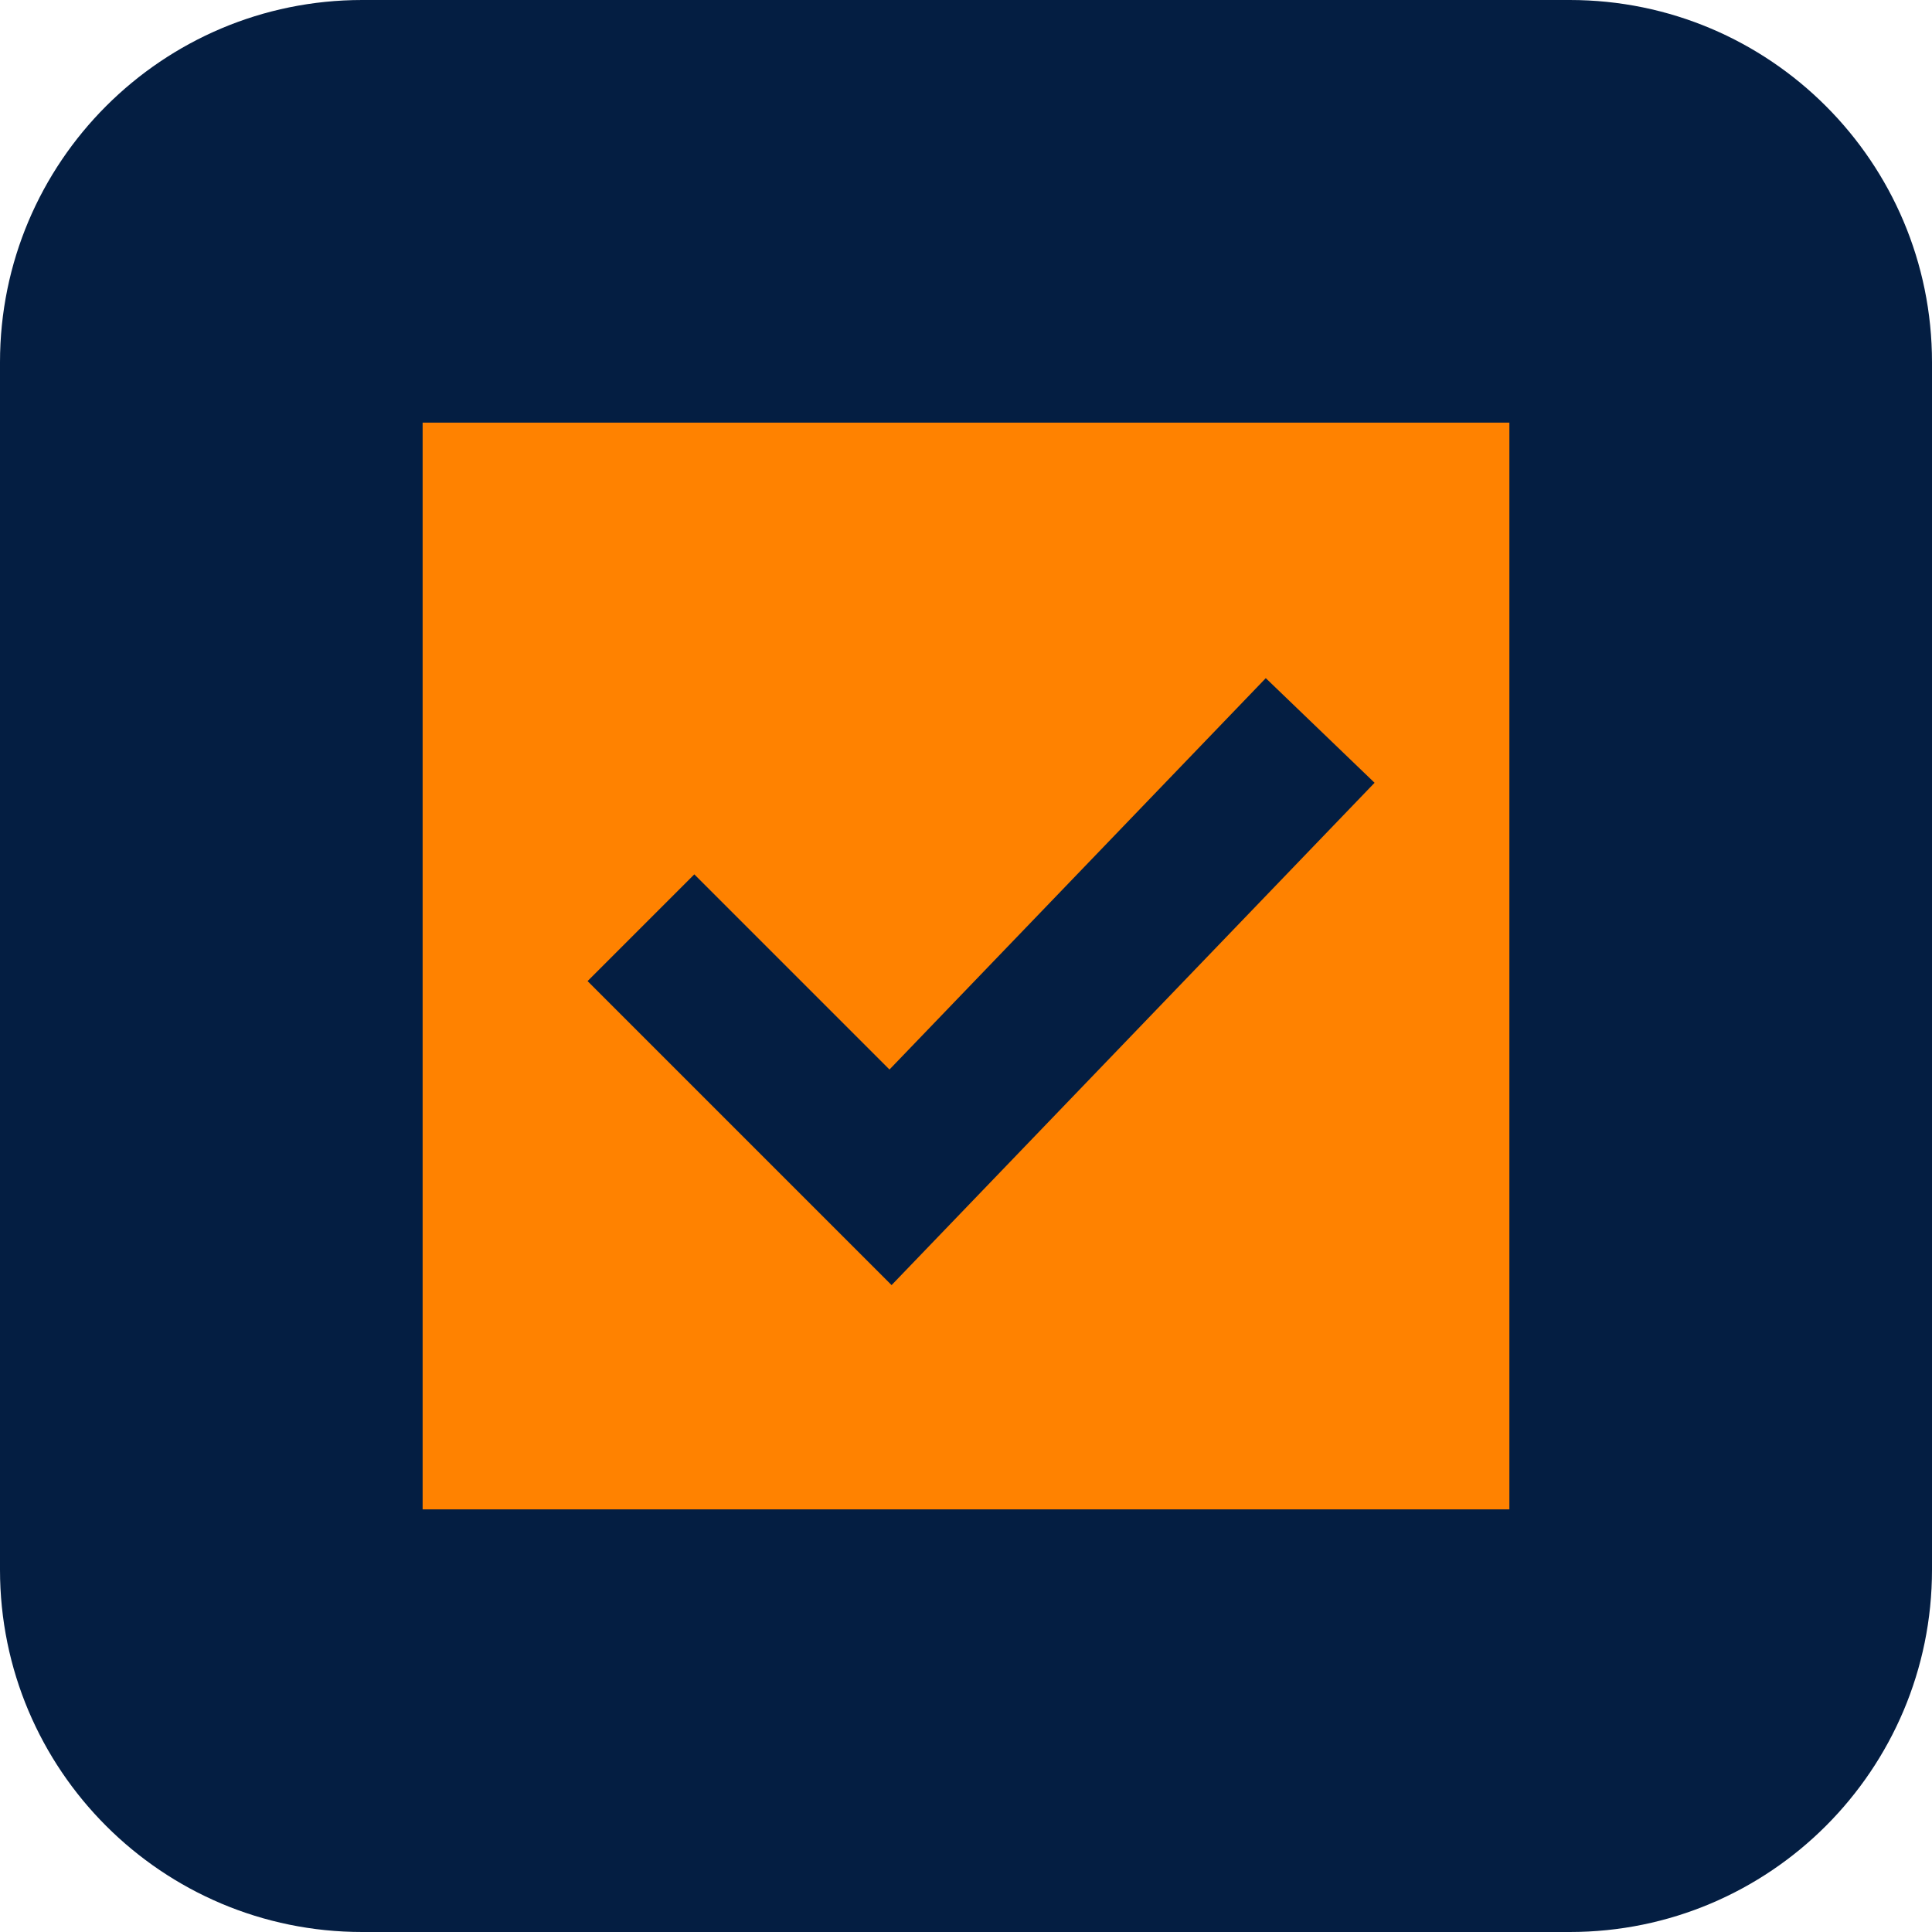
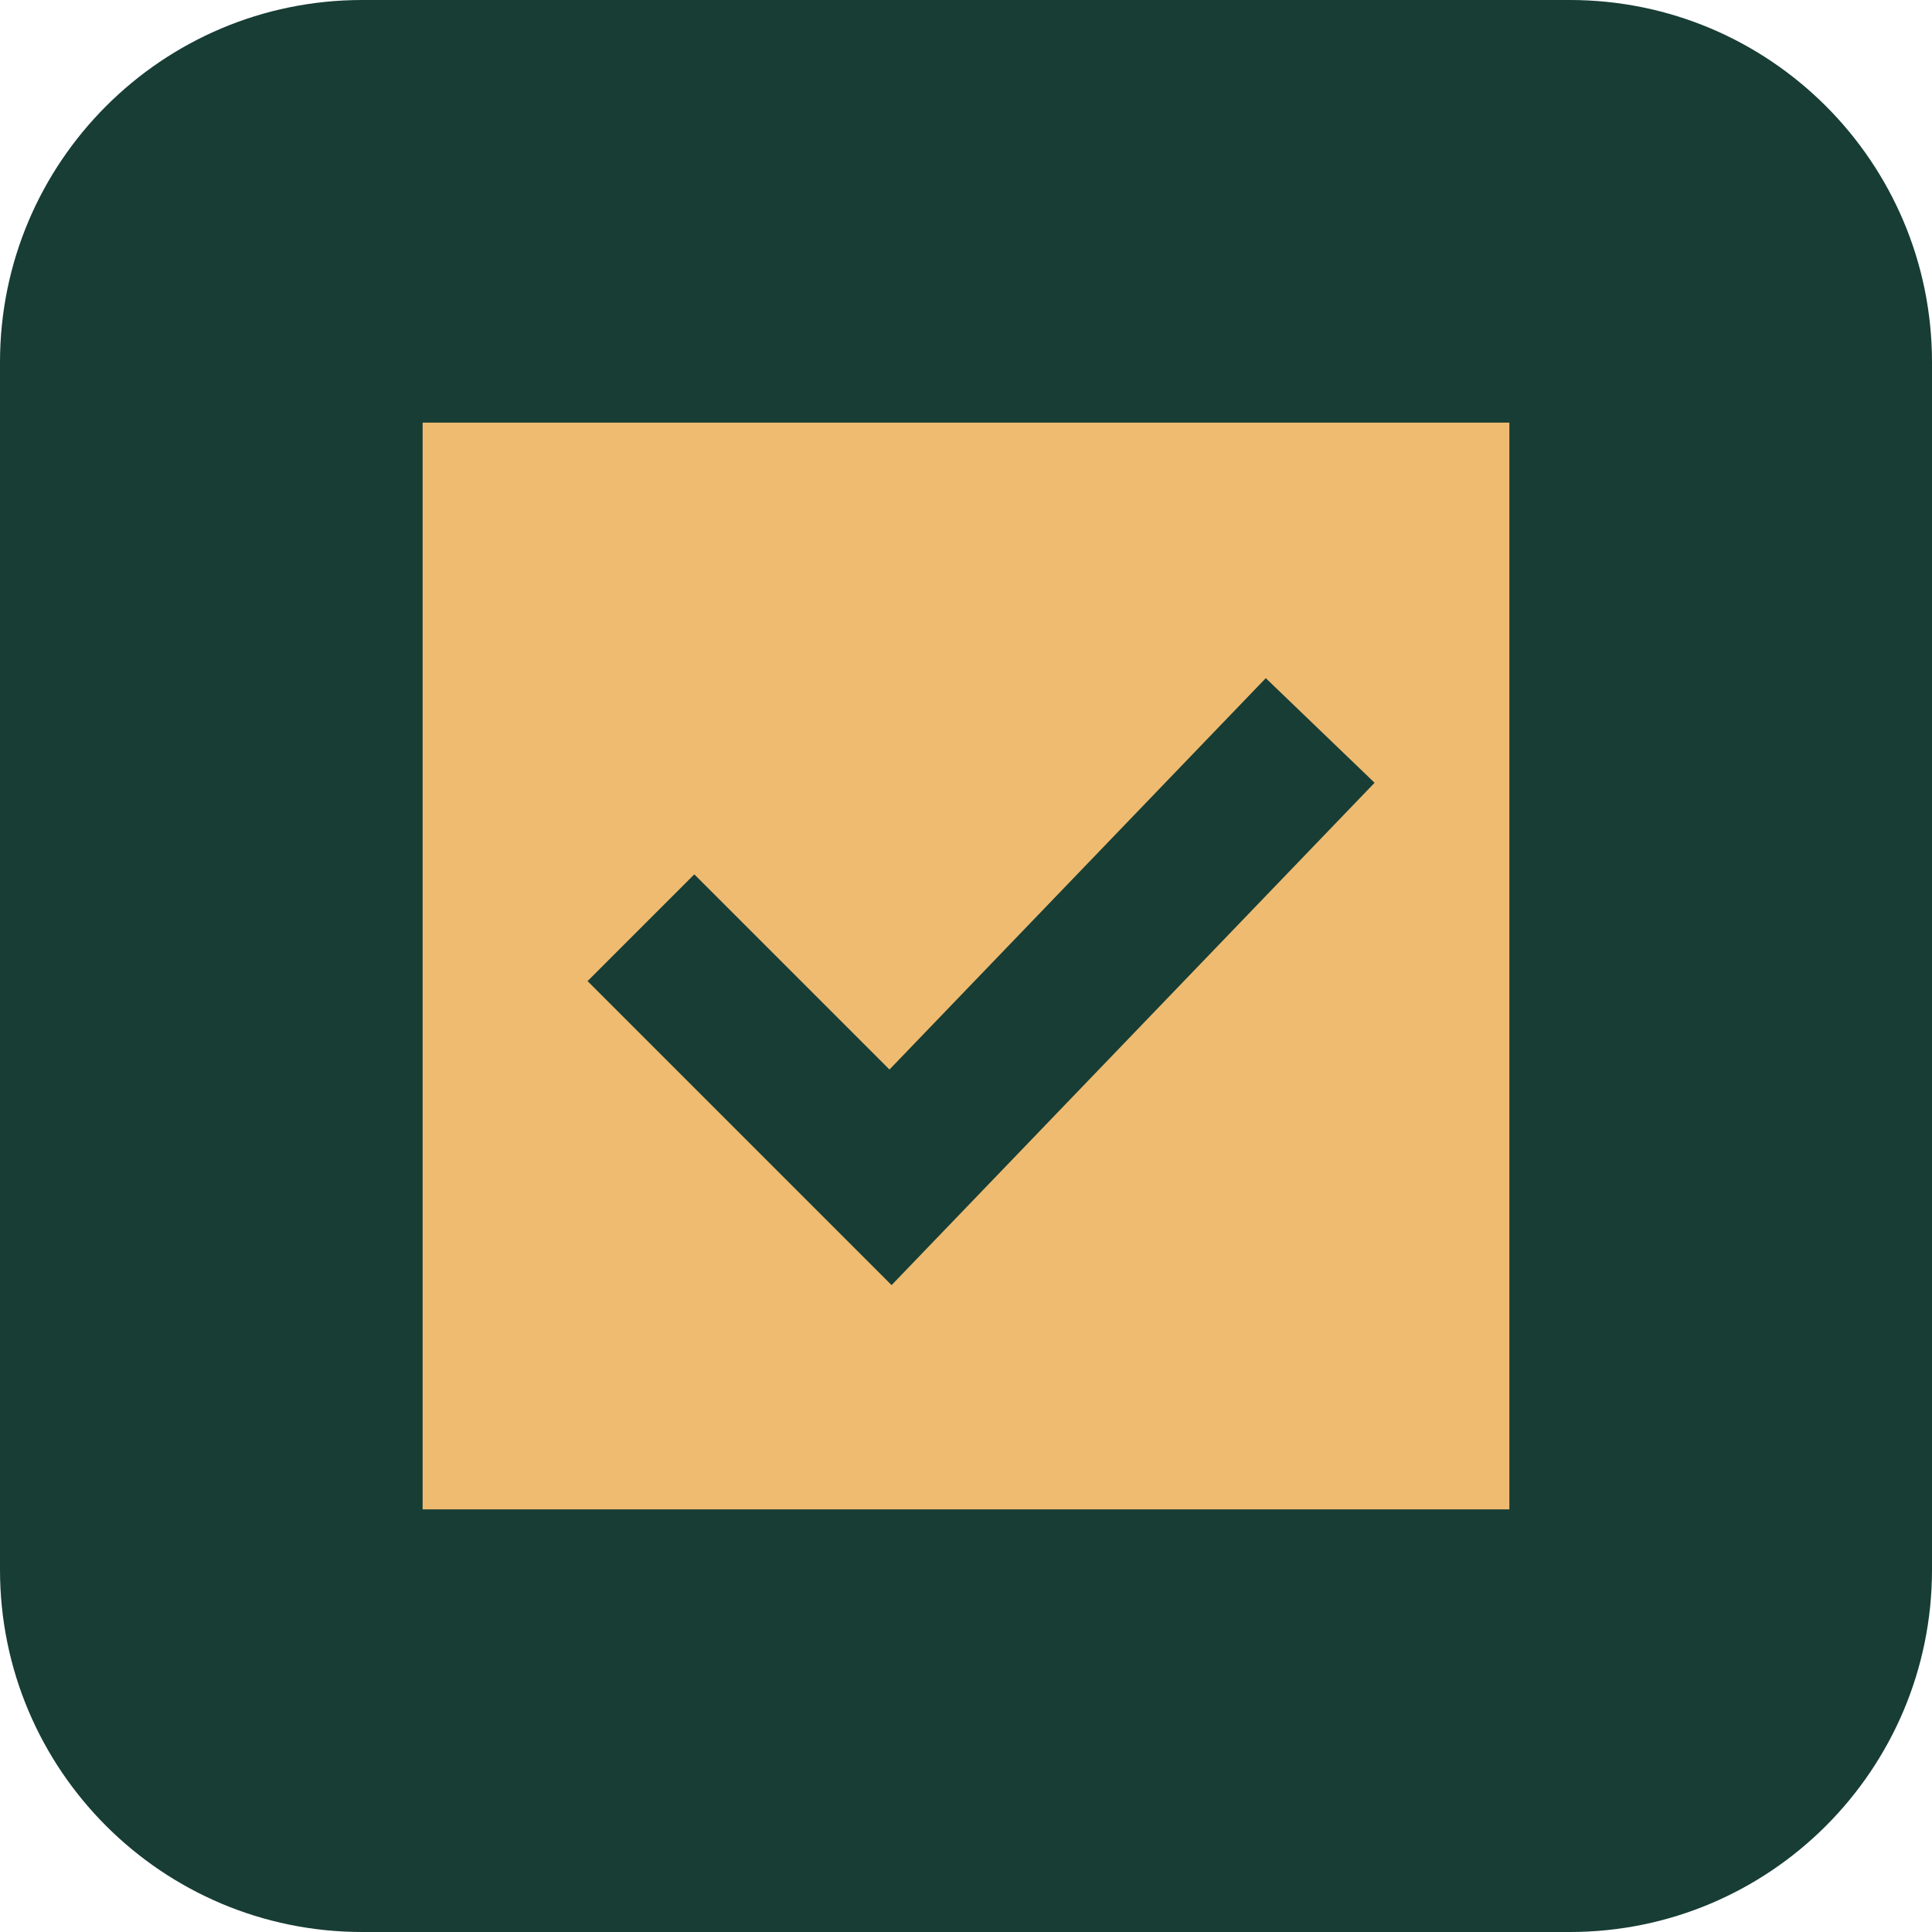
<svg xmlns="http://www.w3.org/2000/svg" viewBox="0 0 64 64">
-   <rect width="64" height="64" rx="12" fill="#041e42" />
-   <rect x="14" y="14" width="36" height="36" fill="#ff8200" />
-   <path d="M23 32.5l6.5 6.5L42 26" fill="none" stroke="#041e42" stroke-width="5" stroke-linecap="square" />
+   <rect width="64" height="64" rx="12" fill="#173d35" />
+   <rect x="14" y="14" width="36" height="36" fill="#efbb70" />
+   <path d="M23 32.5l6.5 6.5L42 26" fill="none" stroke="#173d35" stroke-width="5" stroke-linecap="square" />
</svg>
